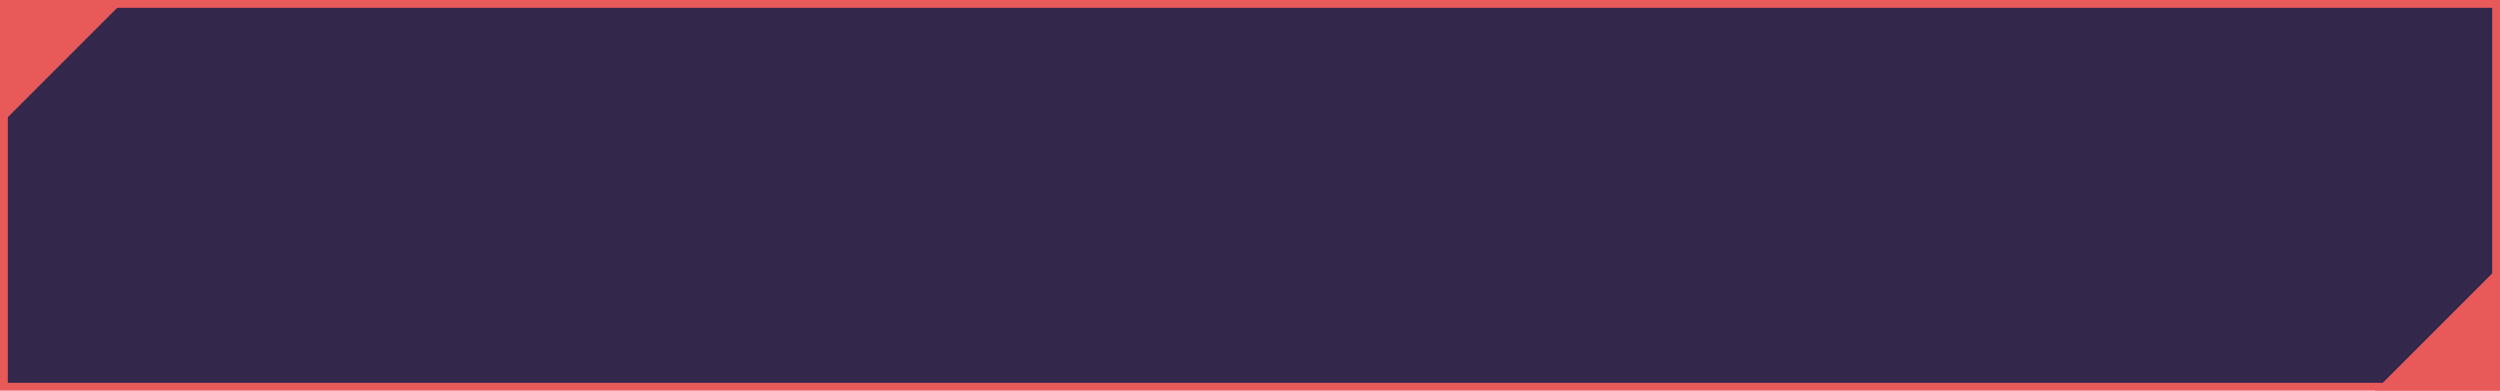
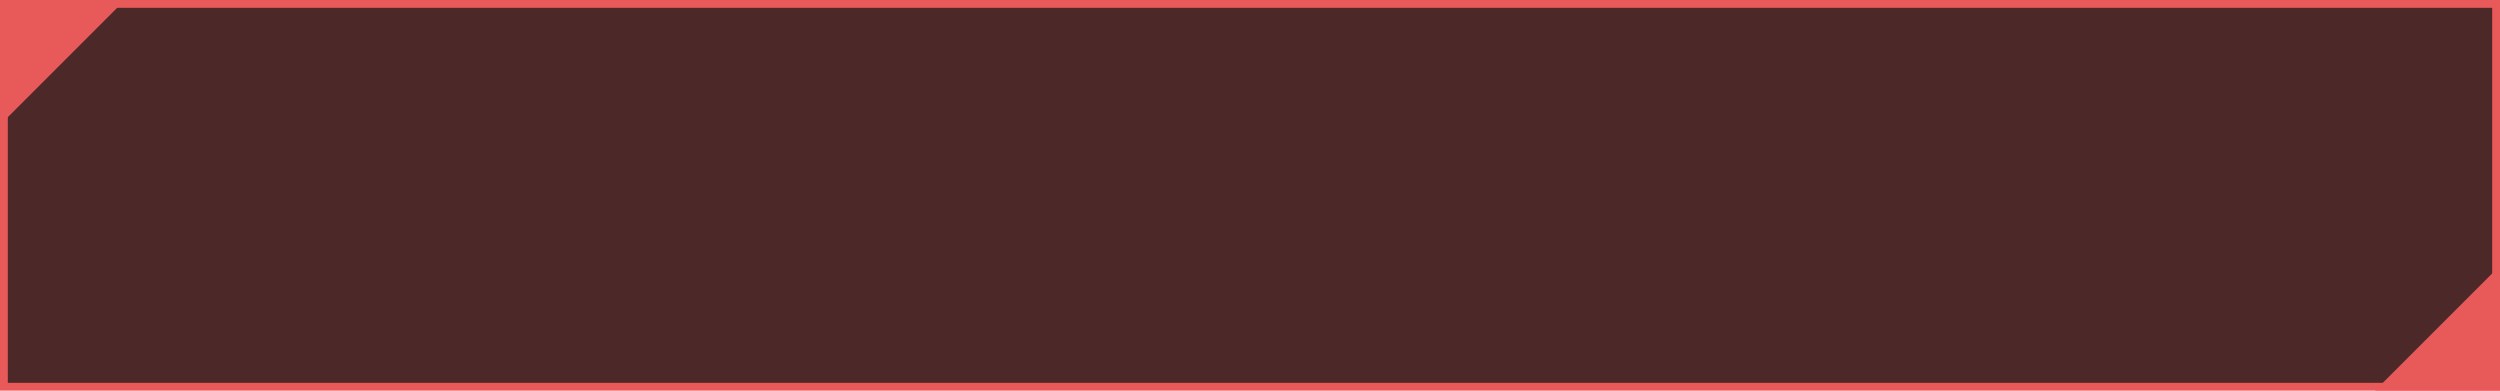
<svg xmlns="http://www.w3.org/2000/svg" width="320px" height="50px" viewBox="0 0 320 50" version="1.1">
  <g id="Page-1" stroke="none" stroke-width="1" fill="none" fill-rule="evenodd">
    <g id="swap-btn-360--dark" transform="translate(0, -0.000001)">
-       <rect id="Rectangle" fill="#33284C" fill-rule="nonzero" x="0.5" y="0.5" width="319" height="49" />
+       <rect id="Rectangle" fill="#4c2828" fill-rule="nonzero" x="0.5" y="0.5" width="319" height="49" />
      <rect id="Rectangle" stroke="#e85a5a" x="0.5" y="0.5" width="319" height="49" />
      <polygon id="Path" fill="#e85a5a" fill-rule="nonzero" points="0 16 16 1.39876e-06 1.39876e-06 1.77635684e-15" />
      <polygon id="Path" fill="#e85a5a" fill-rule="nonzero" points="320 34 304 50 320 50" />
    </g>
  </g>
</svg>
